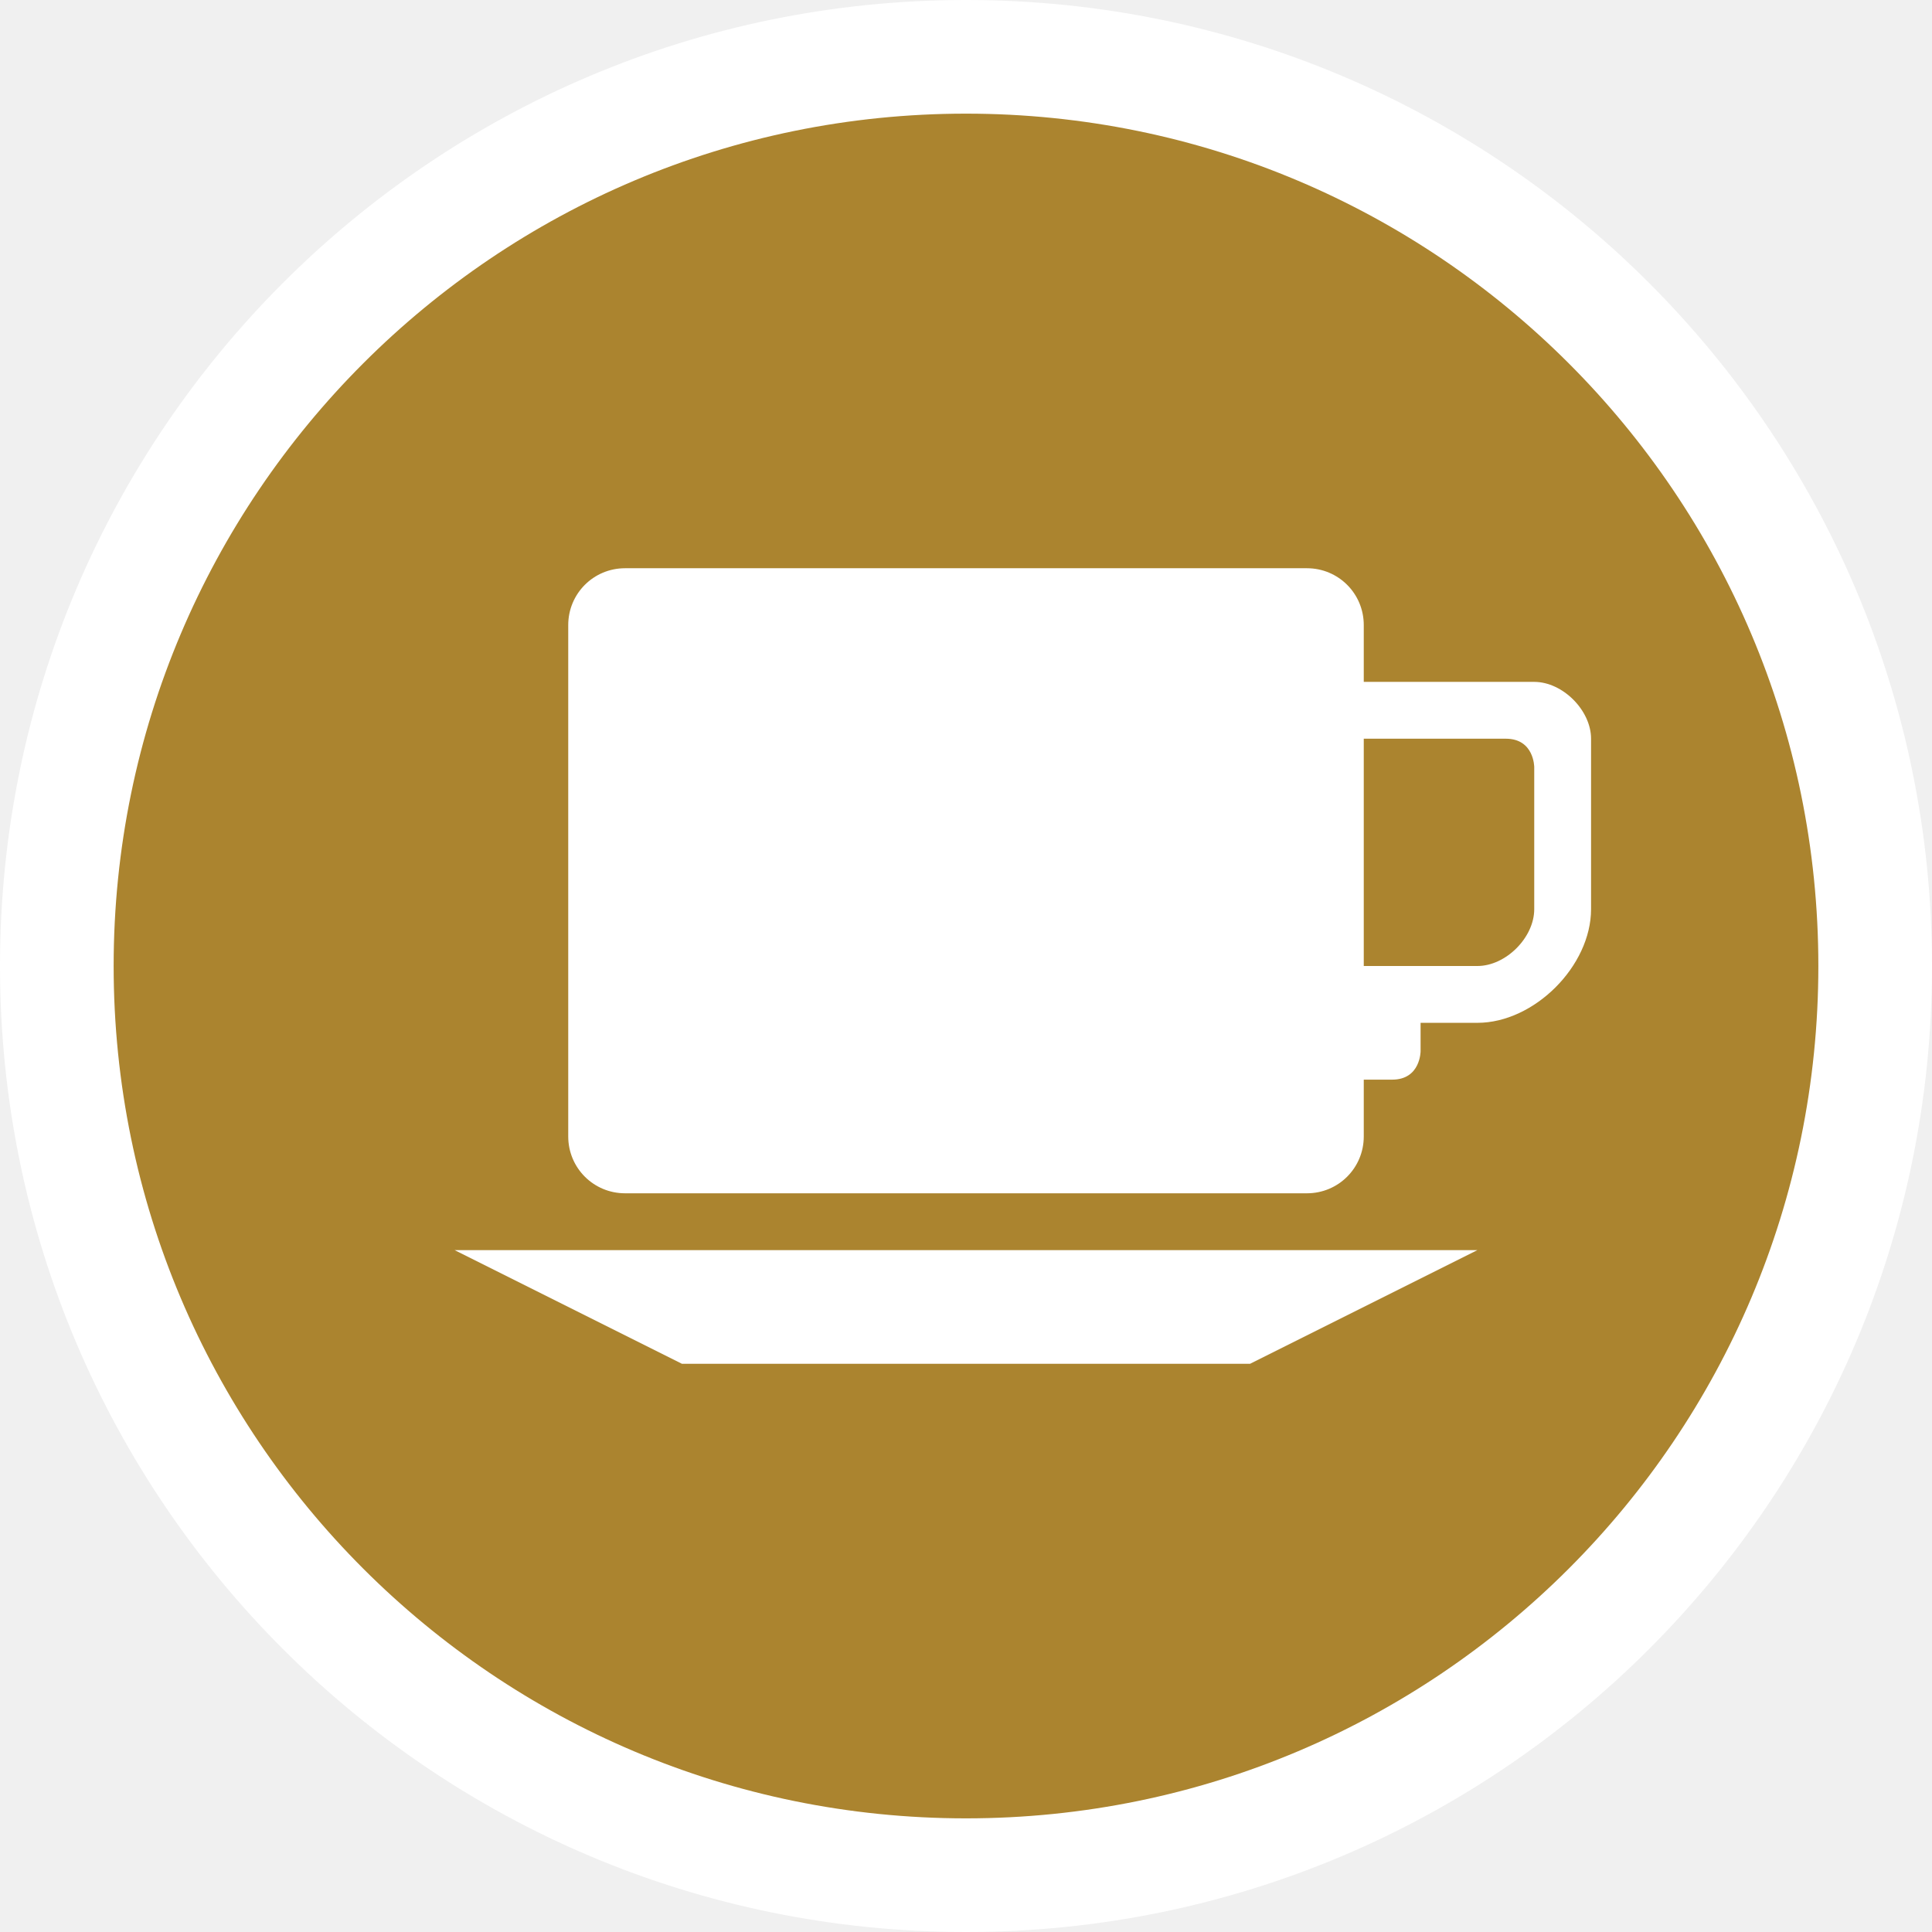
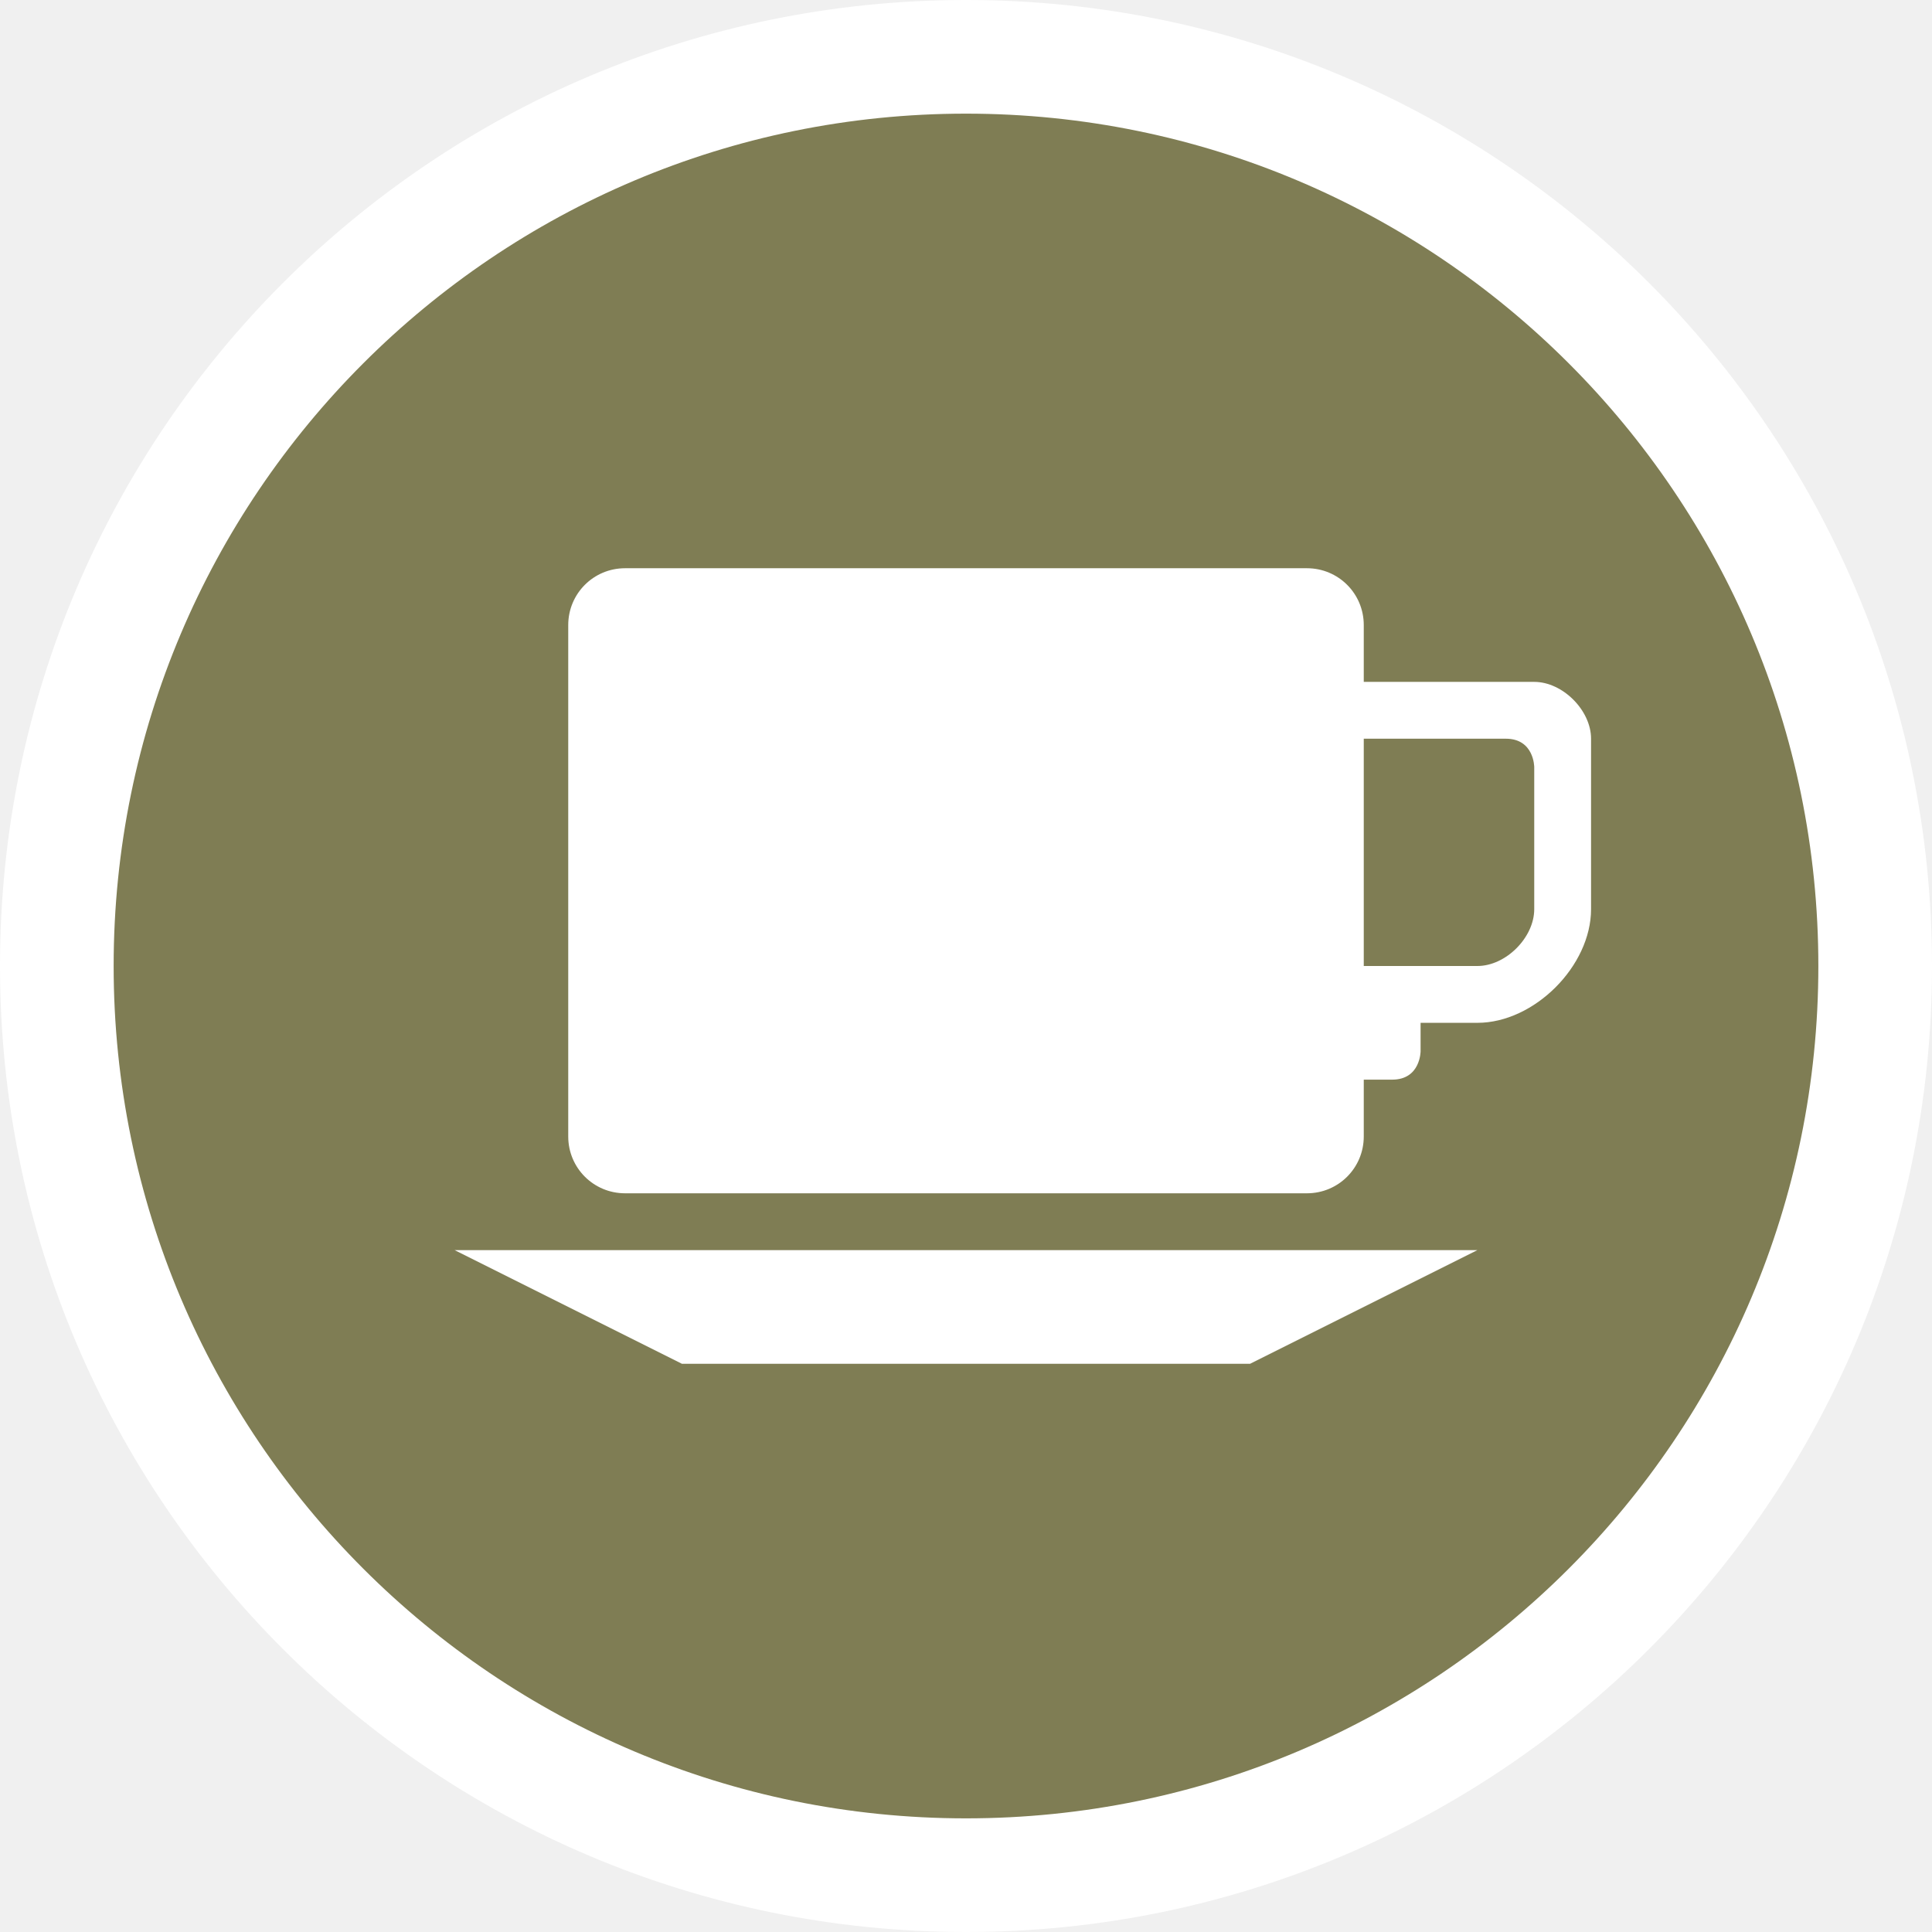
<svg xmlns="http://www.w3.org/2000/svg" width="17px" height="17px" viewBox="0 0 17 17" version="1.1">
  <defs />
  <g id="POI" stroke="none" stroke-width="1" fill="none" fill-rule="evenodd">
    <g id="cafe-s">
      <circle id="Oval-1-Copy-43" fill="#FFFFFF" cx="8.5" cy="8.5" r="8.5" />
-       <circle id="Oval-1-Copy-42" fill="#AB842F" cx="8.5" cy="8.5" r="7.5" />
+       <circle id="Oval-1-Copy-42" fill="#7F7D54" cx="8.5" cy="8.5" r="7.5" />
      <path d="M5.5,5 C5.223,5 5,5.223 5,5.5 L5,10 C5,10.277 5.223,10.5 5.5,10.5 L11.5,10.5 C11.777,10.5 12,10.277 12,10 L12,9.5 L12.25,9.5 C12.5,9.5 12.5,9.25 12.5,9.25 L12.5,9 L13,9 C13.5,9 14,8.5 14,8 L14,7.5 L14,6.5 C14,6.25 13.75,6 13.5,6 L12,6 L12,5.5 C12,5.223 11.777,5 11.5,5 L5.5,5 Z M12,6.5 L13.25,6.5 C13.5,6.5 13.5,6.75 13.5,6.75 L13.5,8 C13.5,8.25 13.25,8.5 13,8.5 L12.5,8.5 L12,8.5 L12,6.5 Z M4,11 L6,12 L11,12 L13,11 L4,11 Z" id="rect9826-2-1-5" fill="#FFFFFF" />
    </g>
  </g>
</svg>
